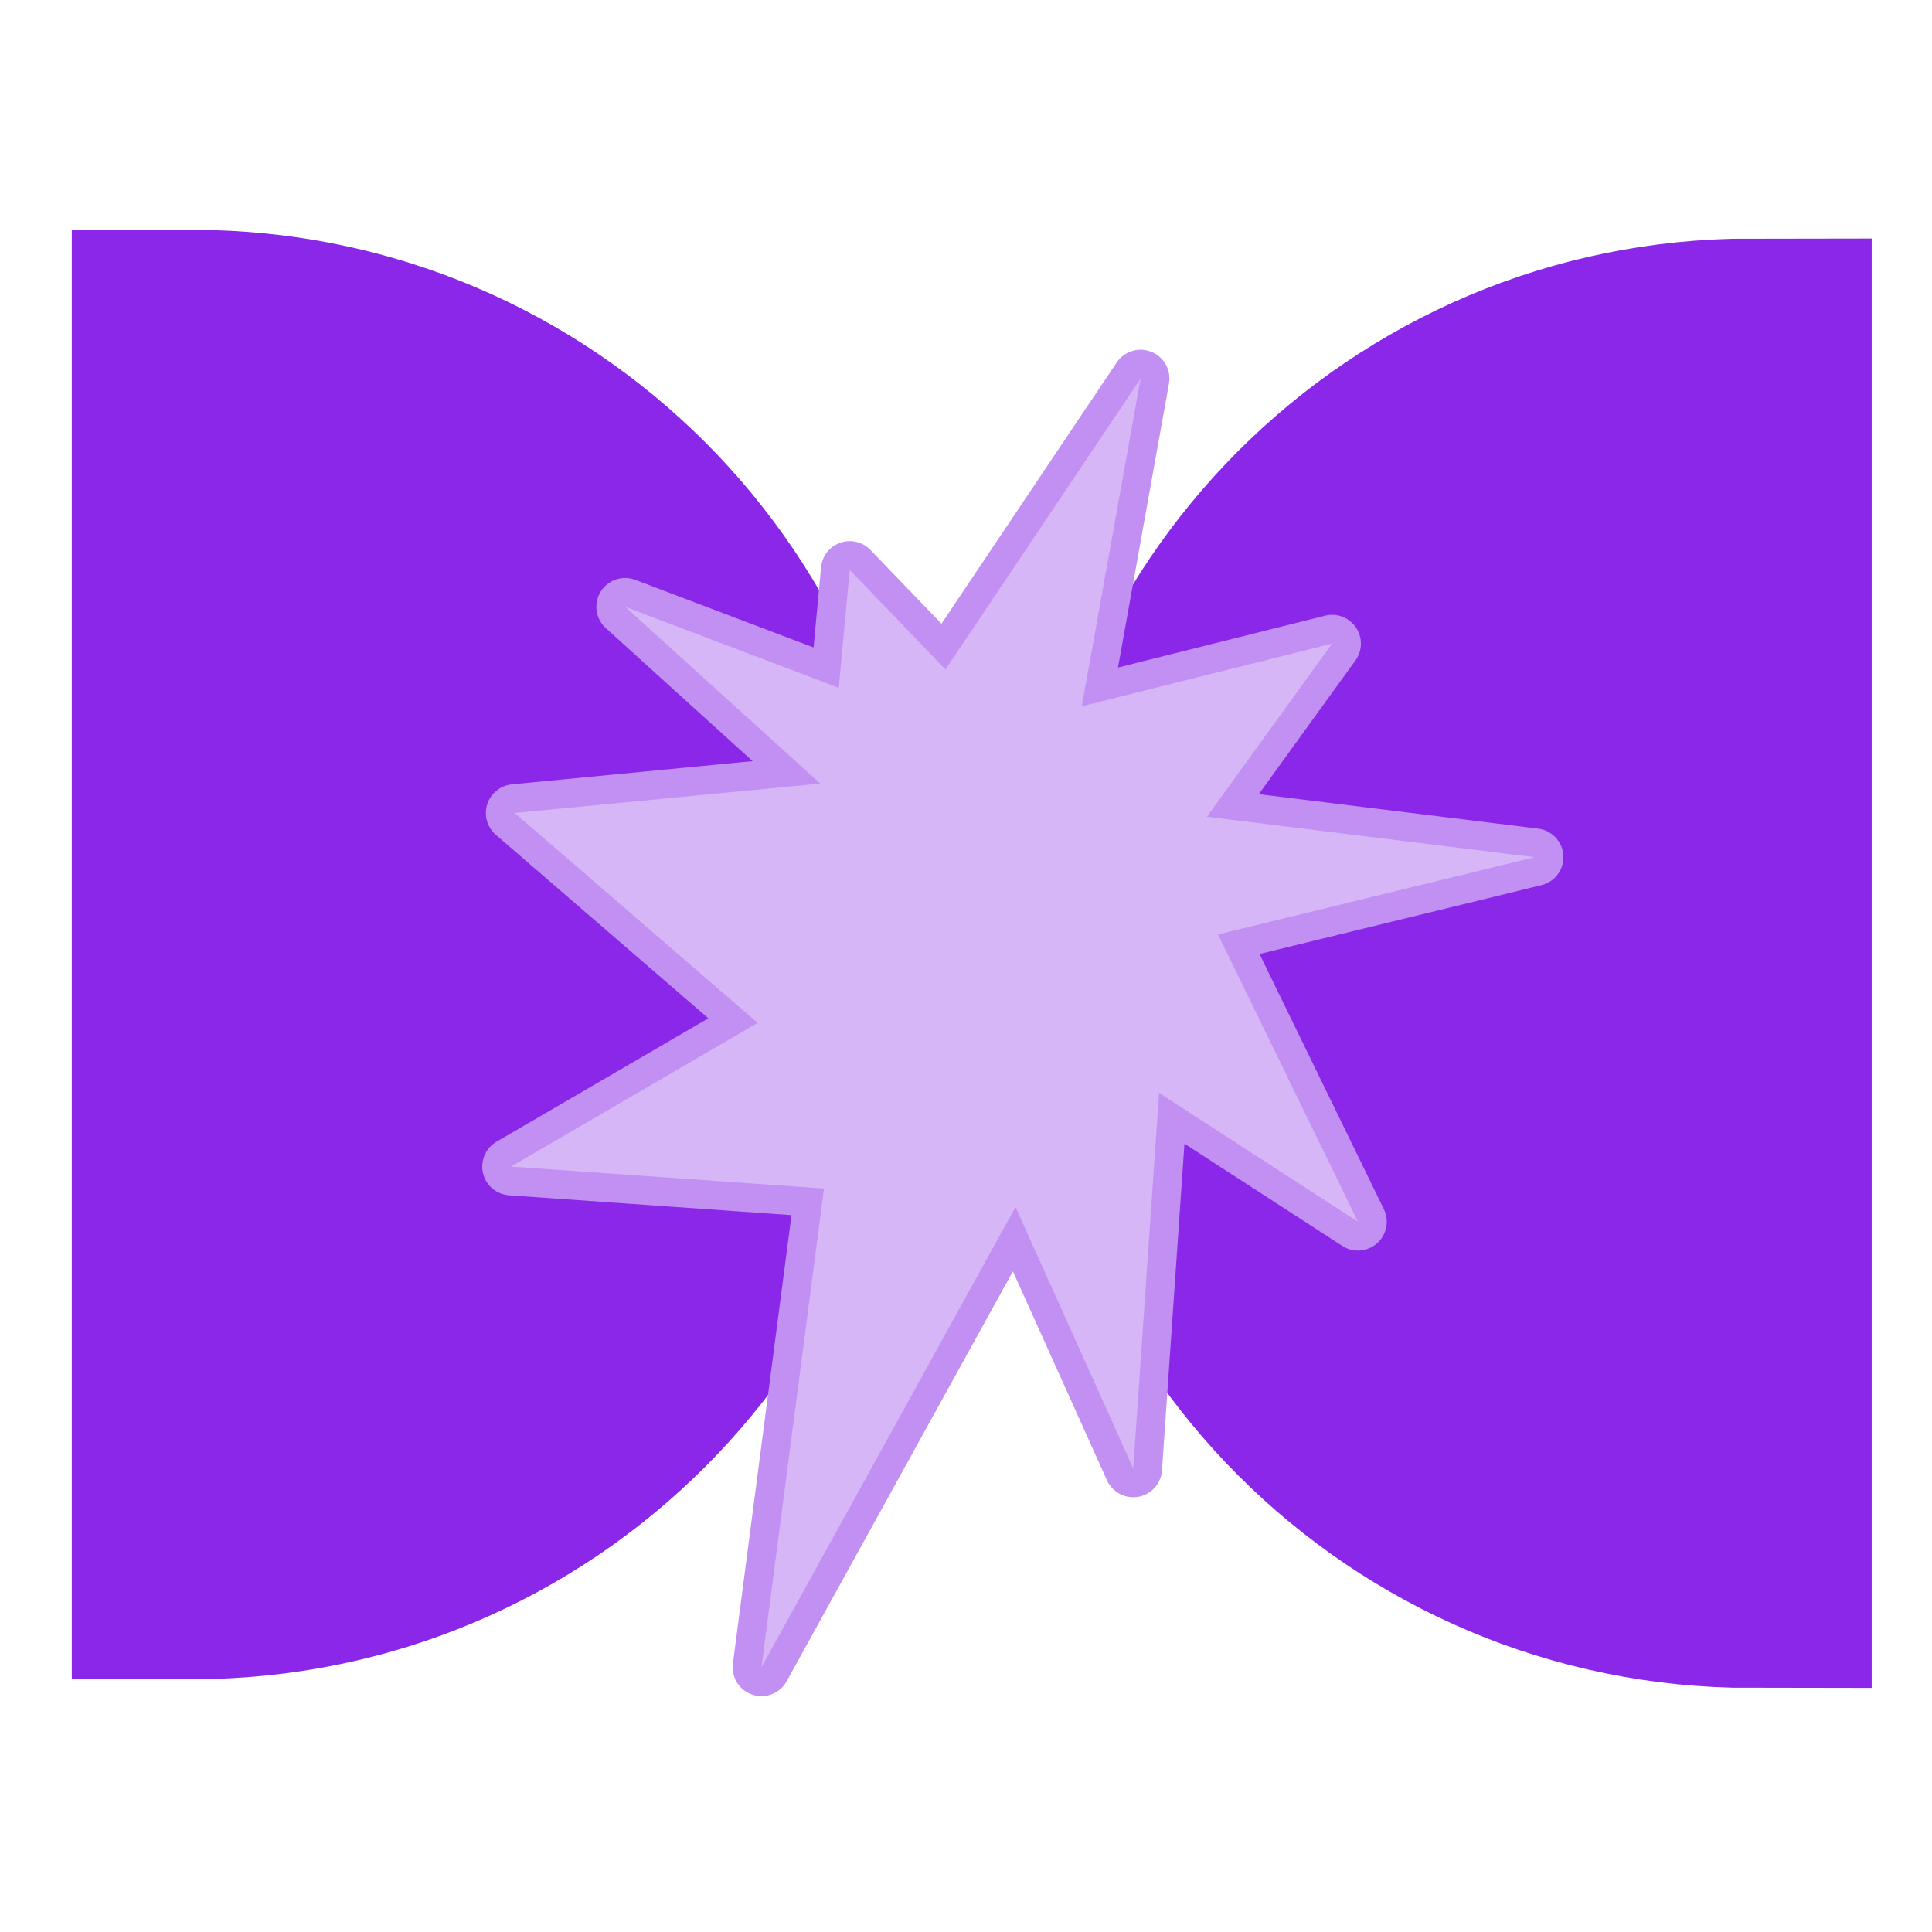
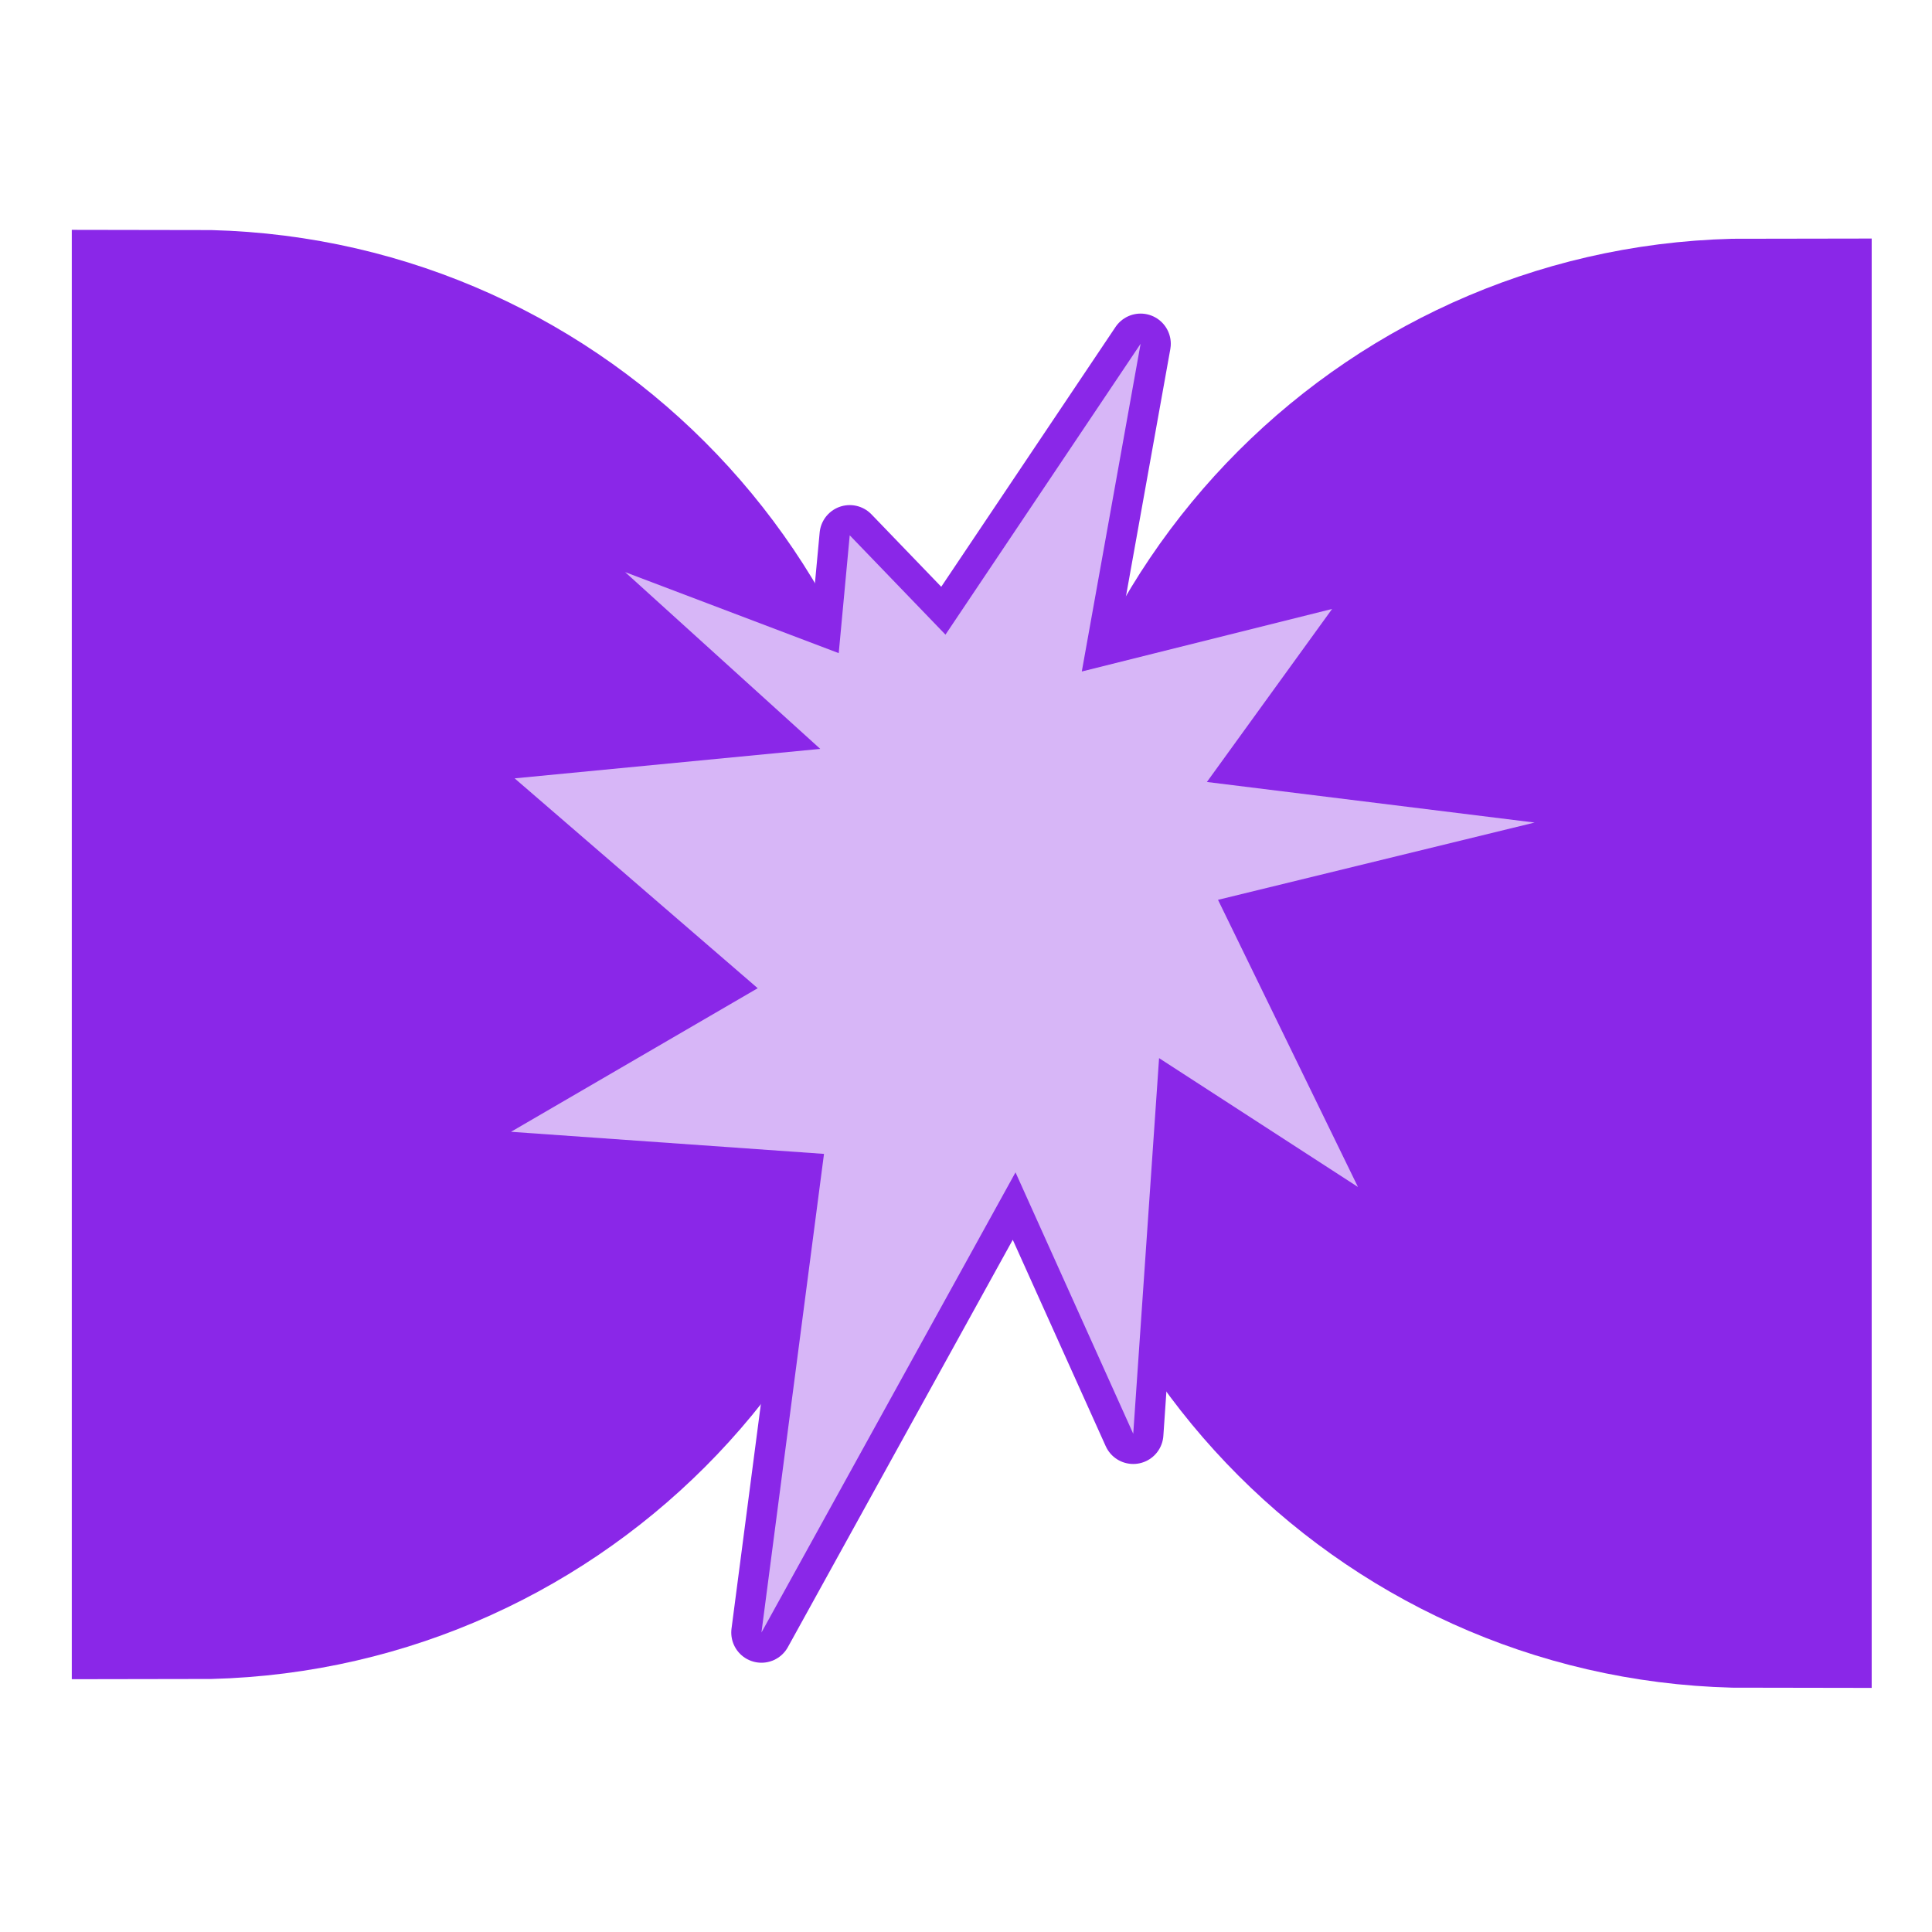
<svg xmlns="http://www.w3.org/2000/svg" height="16" viewBox="0 0 16 16" width="16" version="1.1" id="svg1">
  <defs id="defs1" />
  <path id="circle1" style="fill:#8a27e8;stroke:#8a27e8;stroke-width:2.001;stroke-opacity:1;fill-opacity:1" d="m 1.595,2.904 c 2.762,0 5.001,2.239 5.001,5.001 2e-7,2.762 -2.239,5.001 -5.001,5.001 z" />
  <path id="circle1-6" style="fill:#8a27e8;stroke:#8a27e8;stroke-width:2.001;stroke-opacity:1;fill-opacity:1" d="m 14.5,12.978 c -2.762,0 -5.001,-2.239 -5.001,-5.001 0,-2.762 2.239,-5.001 5.001,-5.001 z" />
-   <path style="fill:#d7b6f7;fill-opacity:1;stroke:#c28ff3;stroke-width:0.477;stroke-linecap:round;stroke-linejoin:round;stroke-dasharray:none;stroke-opacity:1;paint-order:stroke fill markers" d="M 6.793,6.489 5.177,5.025 6.946,5.696 7.037,4.72 7.83,5.544 9.446,3.135 8.959,5.849 11.032,5.33 9.995,6.764 12.709,7.099 10.087,7.739 11.246,10.118 9.599,9.051 9.385,12.161 8.41,9.996 6.306,13.808 6.824,9.843 4.232,9.661 6.275,8.471 4.262,6.733 Z" id="path8" />
+   <path style="fill:#d7b6f7;fill-opacity:1;stroke:#8a27e8;stroke-width:0.5;stroke-linecap:round;stroke-linejoin:round;stroke-dasharray:none;stroke-opacity:1;paint-order:stroke fill markers" d="M 6.793,6.202 5.177,4.738 6.946,5.409 7.037,4.433 7.83,5.256 9.446,2.847 8.959,5.561 11.032,5.043 9.995,6.476 12.709,6.812 10.087,7.452 11.246,9.83 9.599,8.763 9.385,11.874 8.41,9.709 6.306,13.52 6.824,9.556 4.232,9.373 6.275,8.184 4.262,6.446 Z" id="path8" />
</svg>
